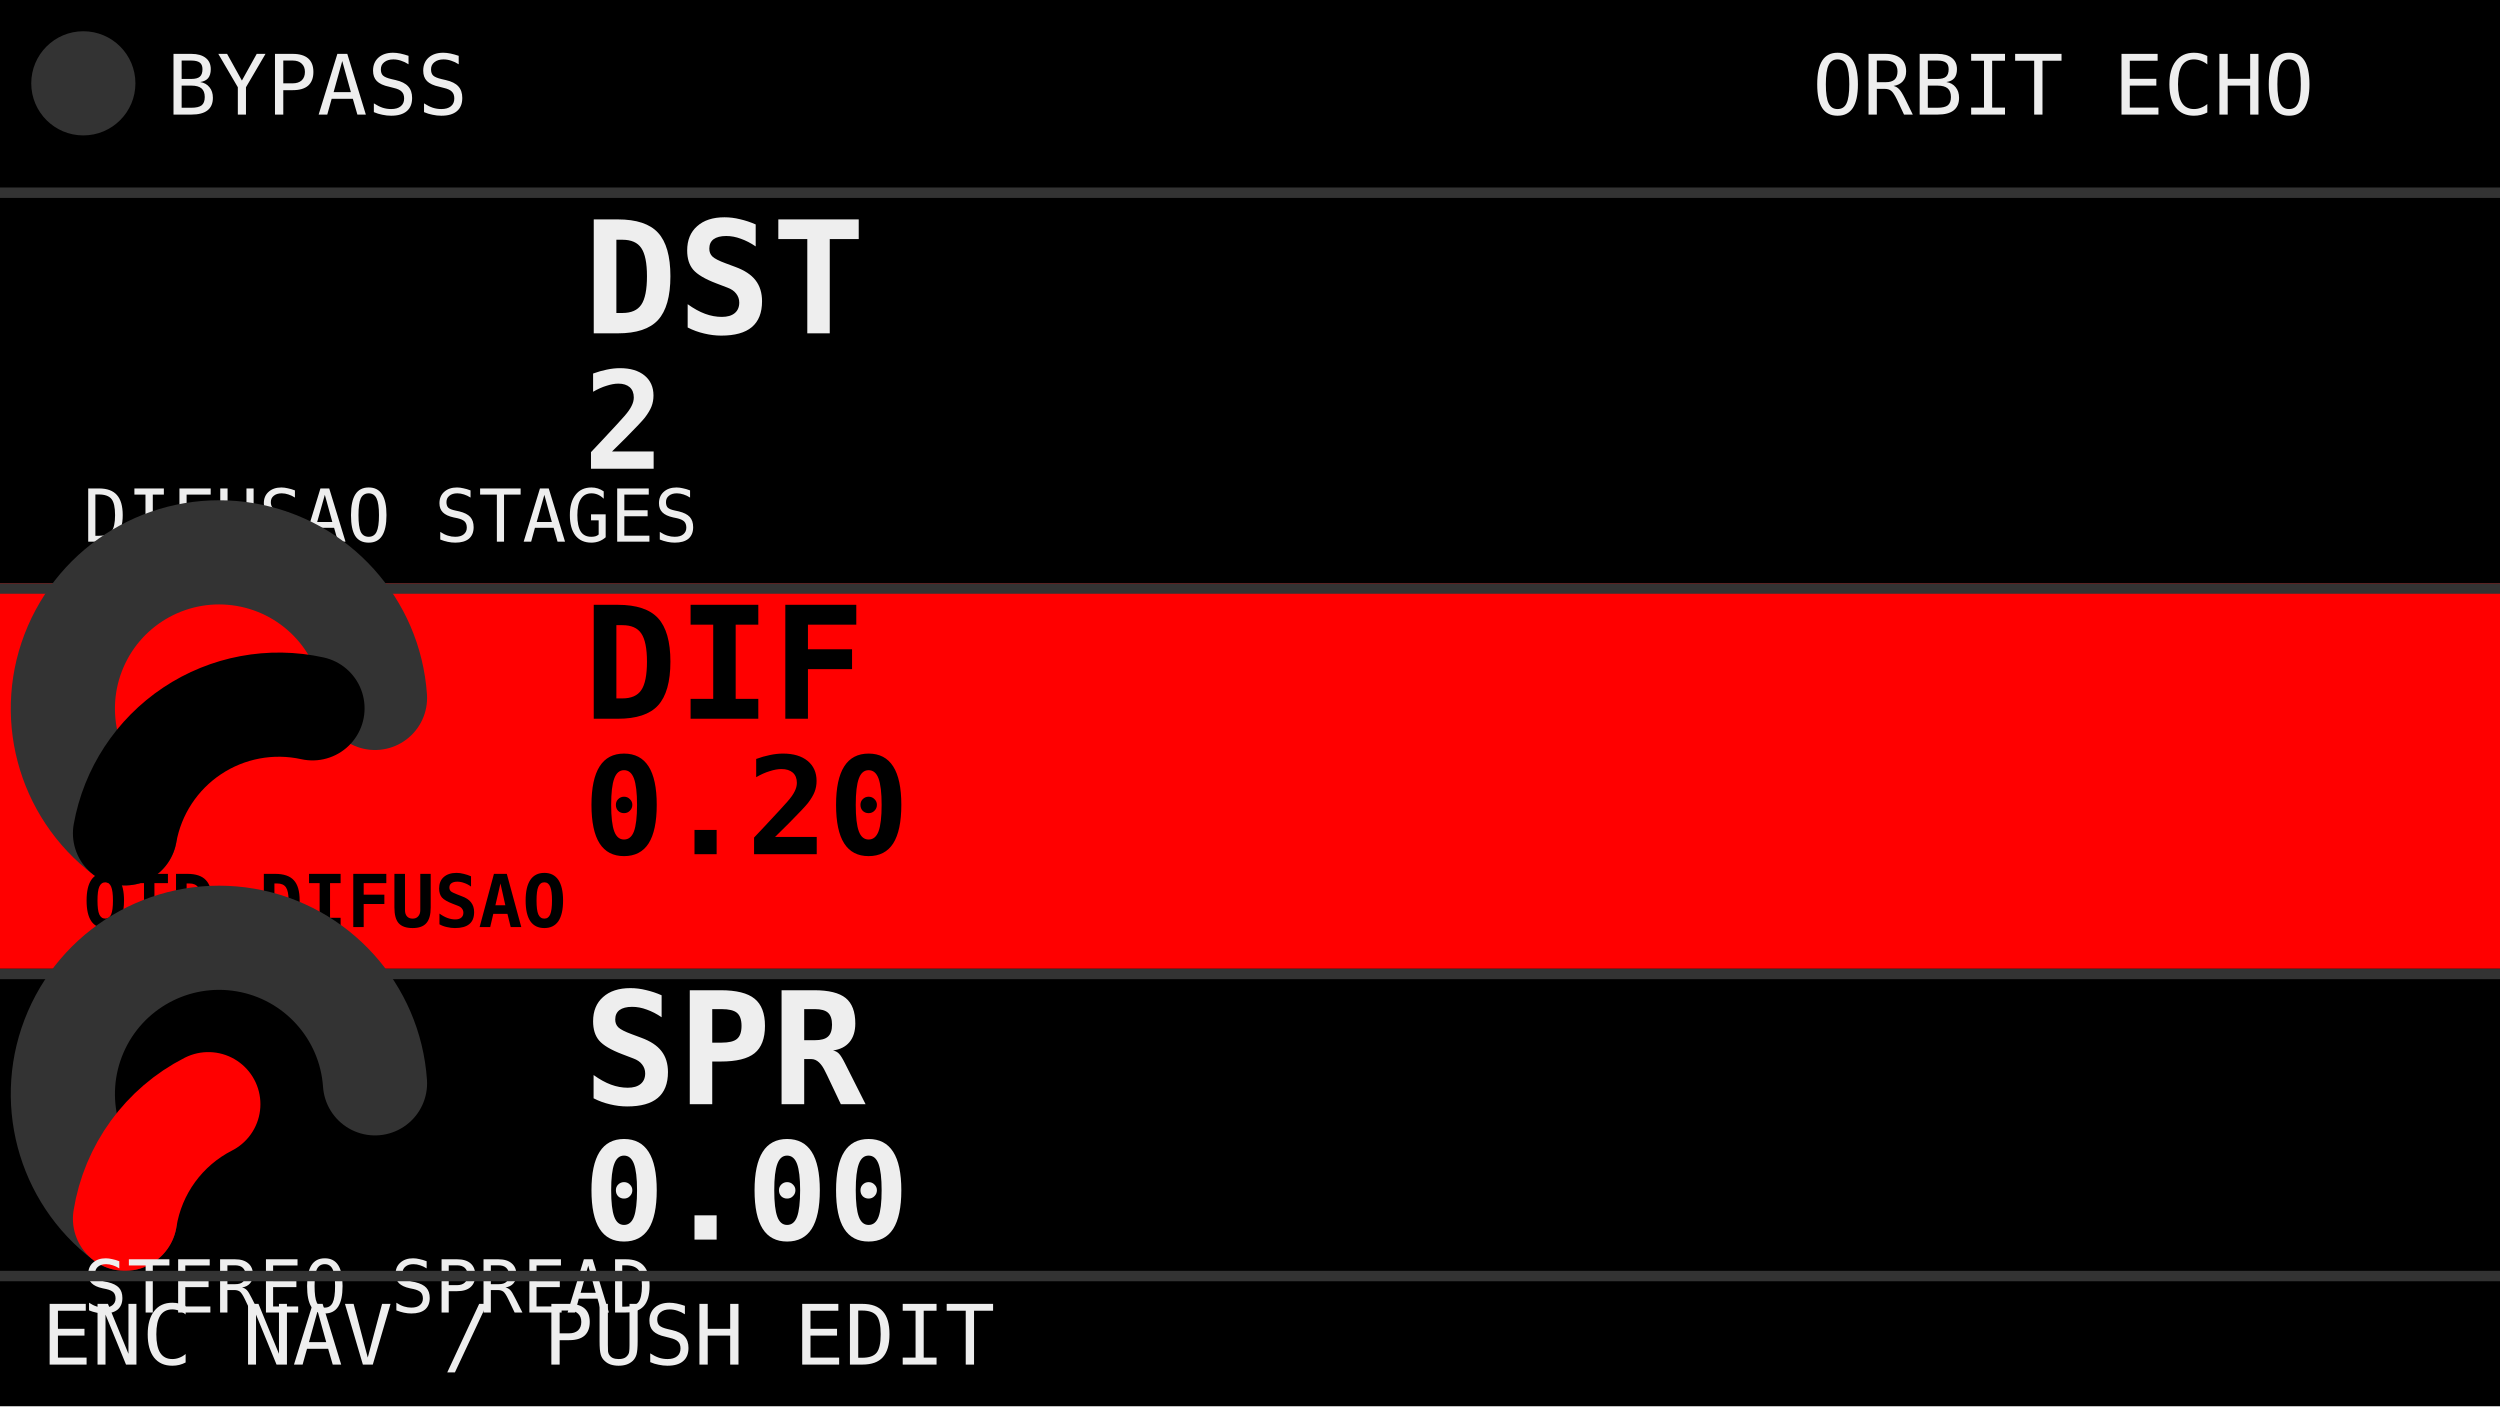
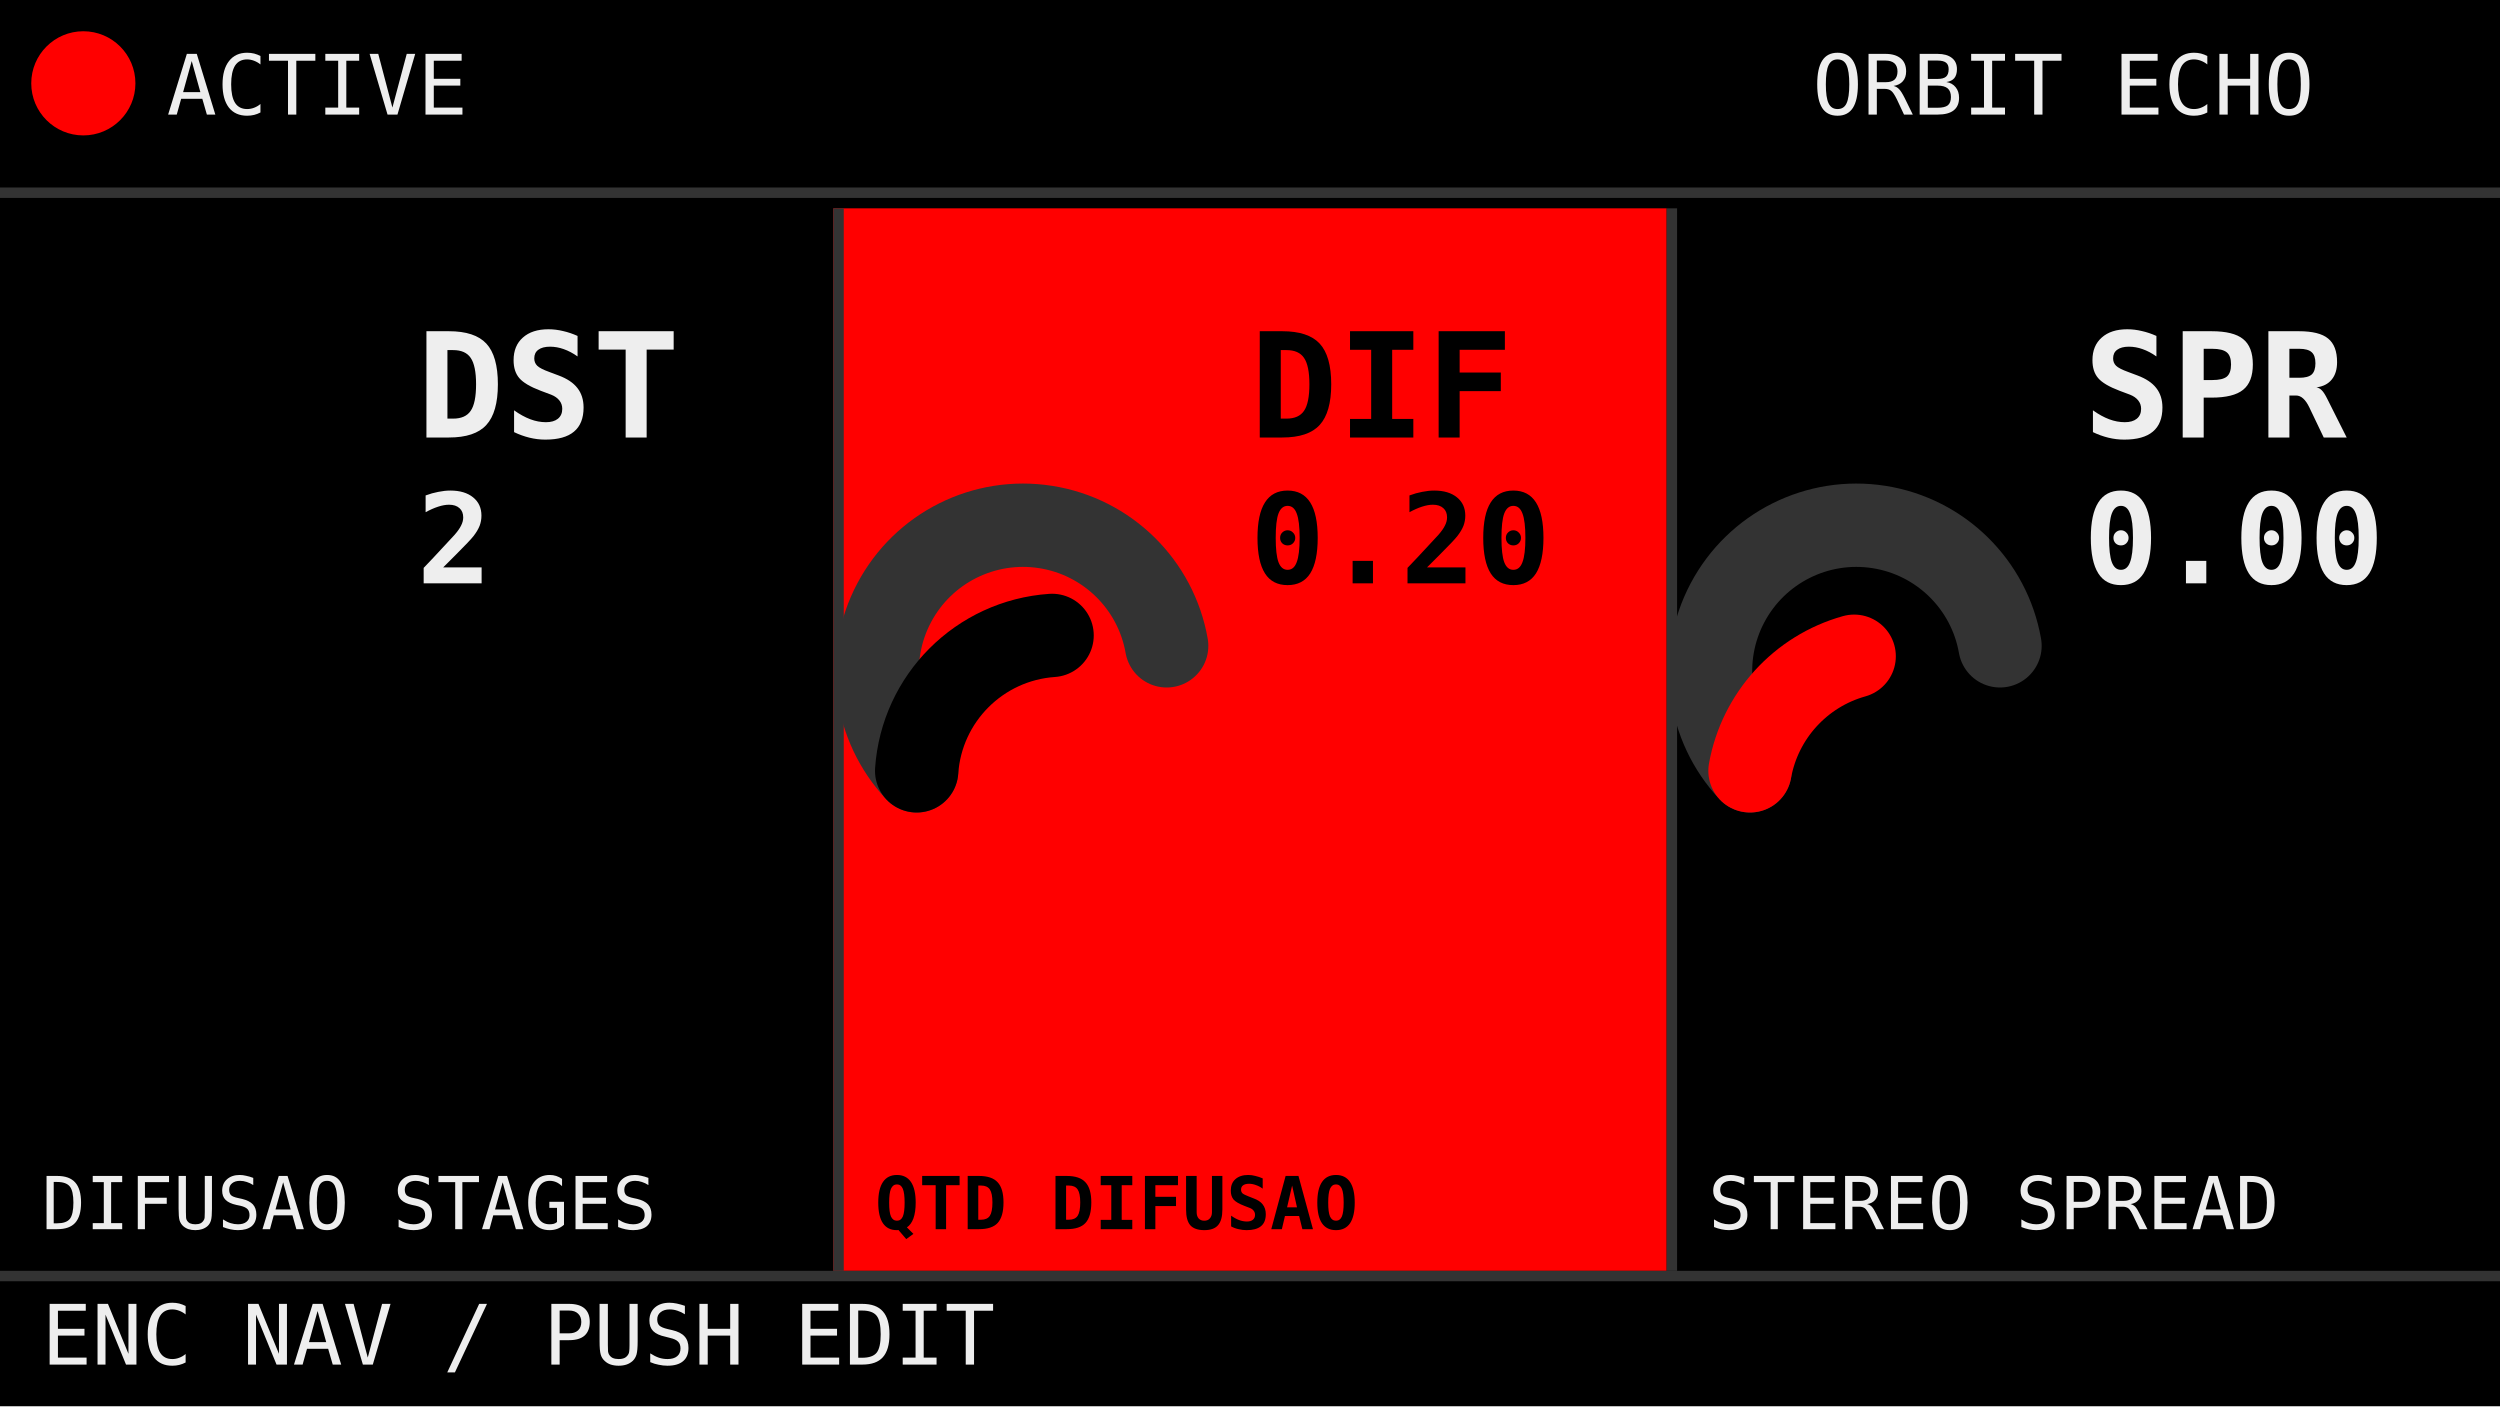
<svg xmlns="http://www.w3.org/2000/svg" viewBox="0 0 240 135" width="480" height="270">
  <defs>
    <style>
-       .bg { fill: #000; }
-       .line { fill: #333; }
-       .text { fill: #EEE; font-family: monospace; font-size: 8px; }
-       .label { fill: #EEE; font-family: monospace; font-size: 15px; font-weight: 700; }
-       .value { fill: #EEE; font-family: monospace; font-size: 13px; font-weight: 700; }
-       .long { fill: #EEE; font-family: monospace; font-size: 7px; }
-       .editBg { fill: #F00; }
-       .editFg { fill: #000; font-family: monospace; font-weight: 700; }
-       .track { fill: none; stroke: #333; stroke-width: 10; stroke-linecap: round; }
-       .fillBlack { fill: none; stroke: #000; stroke-width: 10; stroke-linecap: round; }
-       .fillRed { fill: none; stroke: #F00; stroke-width: 10; stroke-linecap: round; }
-     </style>
+     .bg{fill:#000}.line{fill:#333}.txt{fill:#EEE;font-family:monospace;font-size:8px}
+     .label{fill:#EEE;font-family:monospace;font-size:14px;font-weight:700}
+     .val{fill:#EEE;font-family:monospace;font-size:12px;font-weight:700}
+     .foot{fill:#EEE;font-family:monospace;font-size:7px}
+     .edit{fill:#F00}.red{fill:#F00}
+     .black{fill:#000;font-family:monospace;font-weight:700}
+     .track{fill:none;stroke:#333;stroke-width:8;stroke-linecap:round}
+     .fillR{fill:none;stroke:#F00;stroke-width:8;stroke-linecap:round}
+     .fillB{fill:none;stroke:#000;stroke-width:8;stroke-linecap:round}
+   </style>
  </defs>
-   <rect class="bg" width="240" height="135" />
-   <circle cx="8" cy="8" r="5" class="line" />
-   <text x="16" y="11" class="text">BYPASS</text>
-   <text x="174" y="11" class="text">ORBIT ECHO</text>
+   <rect width="240" height="135" class="bg" />
+   <circle cx="8" cy="8" r="5" class="red" />
+   <text x="16" y="11" class="txt">ACTIVE</text>
+   <text x="174" y="11" class="txt">ORBIT ECHO</text>
  <rect x="0" y="18" width="240" height="1" class="line" />
-   <rect x="0" y="56" width="240" height="37" class="editBg" />
-   <rect x="0" y="56" width="240" height="1" class="line" />
-   <rect x="0" y="93" width="240" height="1" class="line" />
-   <text x="56" y="32" class="label">DST</text>
-   <text x="56" y="45" class="value">2</text>
-   <text x="8" y="52" class="long">DIFUSAO STAGES</text>
-   <path d="M 12 80 A 15 15 0 1 1 36 67" class="track" />
-   <path d="M 12 80 A 15 15 0 0 1 30 68" class="fillBlack" />
-   <text x="56" y="69" class="editFg" font-size="15">DIF</text>
-   <text x="56" y="82" class="editFg" font-size="13">0.20</text>
-   <text x="8" y="89" class="editFg" font-size="7">QTD DIFUSAO</text>
-   <path d="M 12 117 A 15 15 0 1 1 36 104" class="track" />
-   <path d="M 12 117 A 15 15 0 0 1 20 106" class="fillRed" />
-   <text x="56" y="106" class="label">SPR</text>
-   <text x="56" y="119" class="value">0.00</text>
-   <text x="8" y="126" class="long">STEREO SPREAD</text>
+   <rect x="80" y="20" width="80" height="102" class="edit" />
+   <rect x="80" y="20" width="1" height="102" class="line" />
+   <rect x="160" y="20" width="1" height="102" class="line" />
+   <text x="40" y="42" class="label">DST</text>
+   <text x="40" y="56" class="val">2</text>
+   <text x="4" y="118" class="foot">DIFUSAO STAGES</text>
+   <path d="M 88 74 A 14 14 0 1 1 112 62" class="track" />
+   <path d="M 88 74 A 14 14 0 0 1 101 61" class="fillB" />
+   <text x="120" y="42" class="black" font-size="14">DIF</text>
+   <text x="120" y="56" class="black" font-size="12">0.20</text>
+   <text x="84" y="118" class="black" font-size="7">QTD DIFUSAO</text>
+   <path d="M 168 74 A 14 14 0 1 1 192 62" class="track" />
+   <path d="M 168 74 A 14 14 0 0 1 178 63" class="fillR" />
+   <text x="200" y="42" class="label">SPR</text>
+   <text x="200" y="56" class="val">0.00</text>
+   <text x="164" y="118" class="foot">STEREO SPREAD</text>
  <rect x="0" y="122" width="240" height="1" class="line" />
-   <text x="4" y="131" class="text">ENC NAV / PUSH EDIT</text>
+   <text x="4" y="131" class="txt">ENC NAV / PUSH EDIT</text>
</svg>
